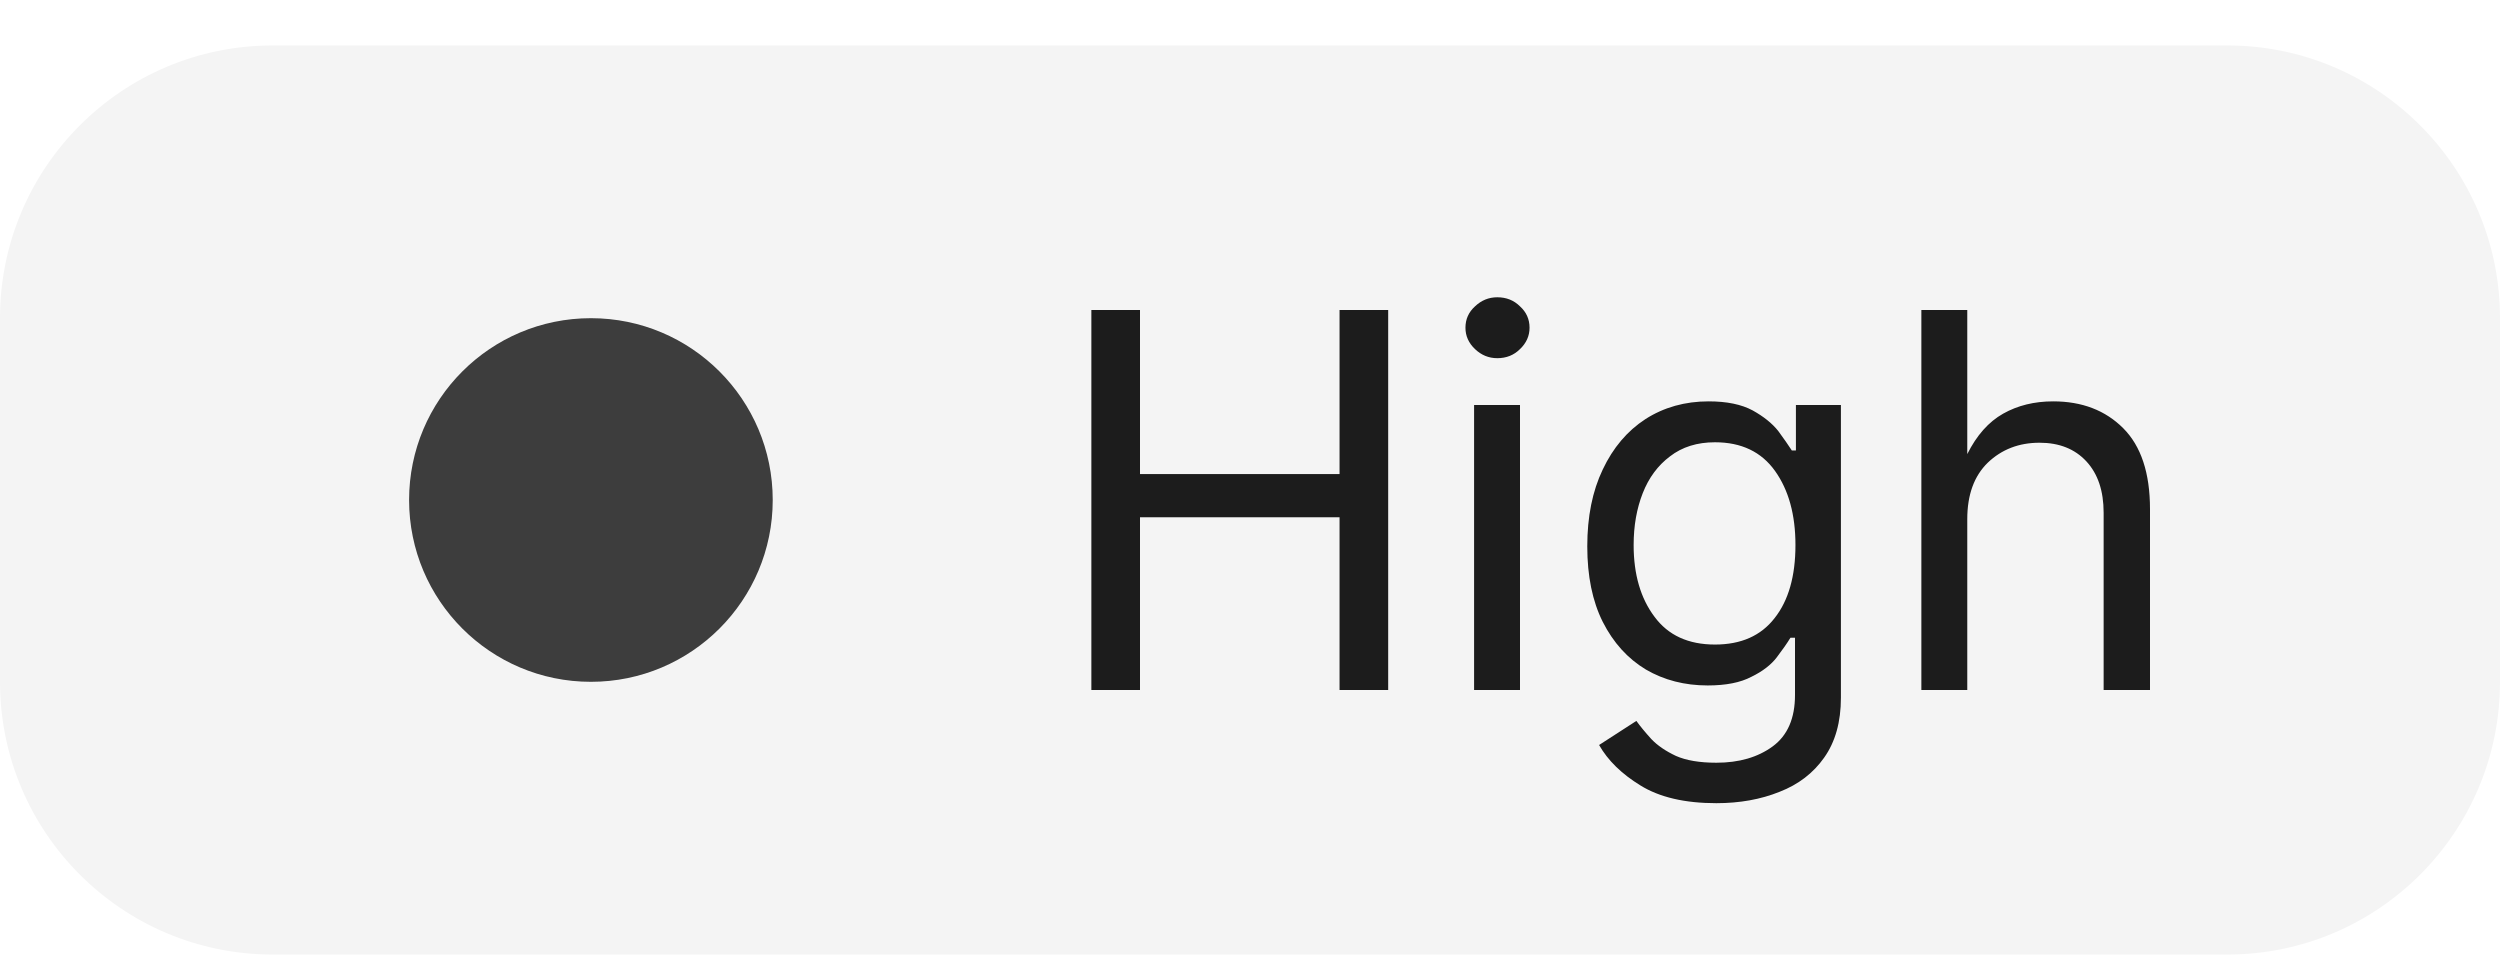
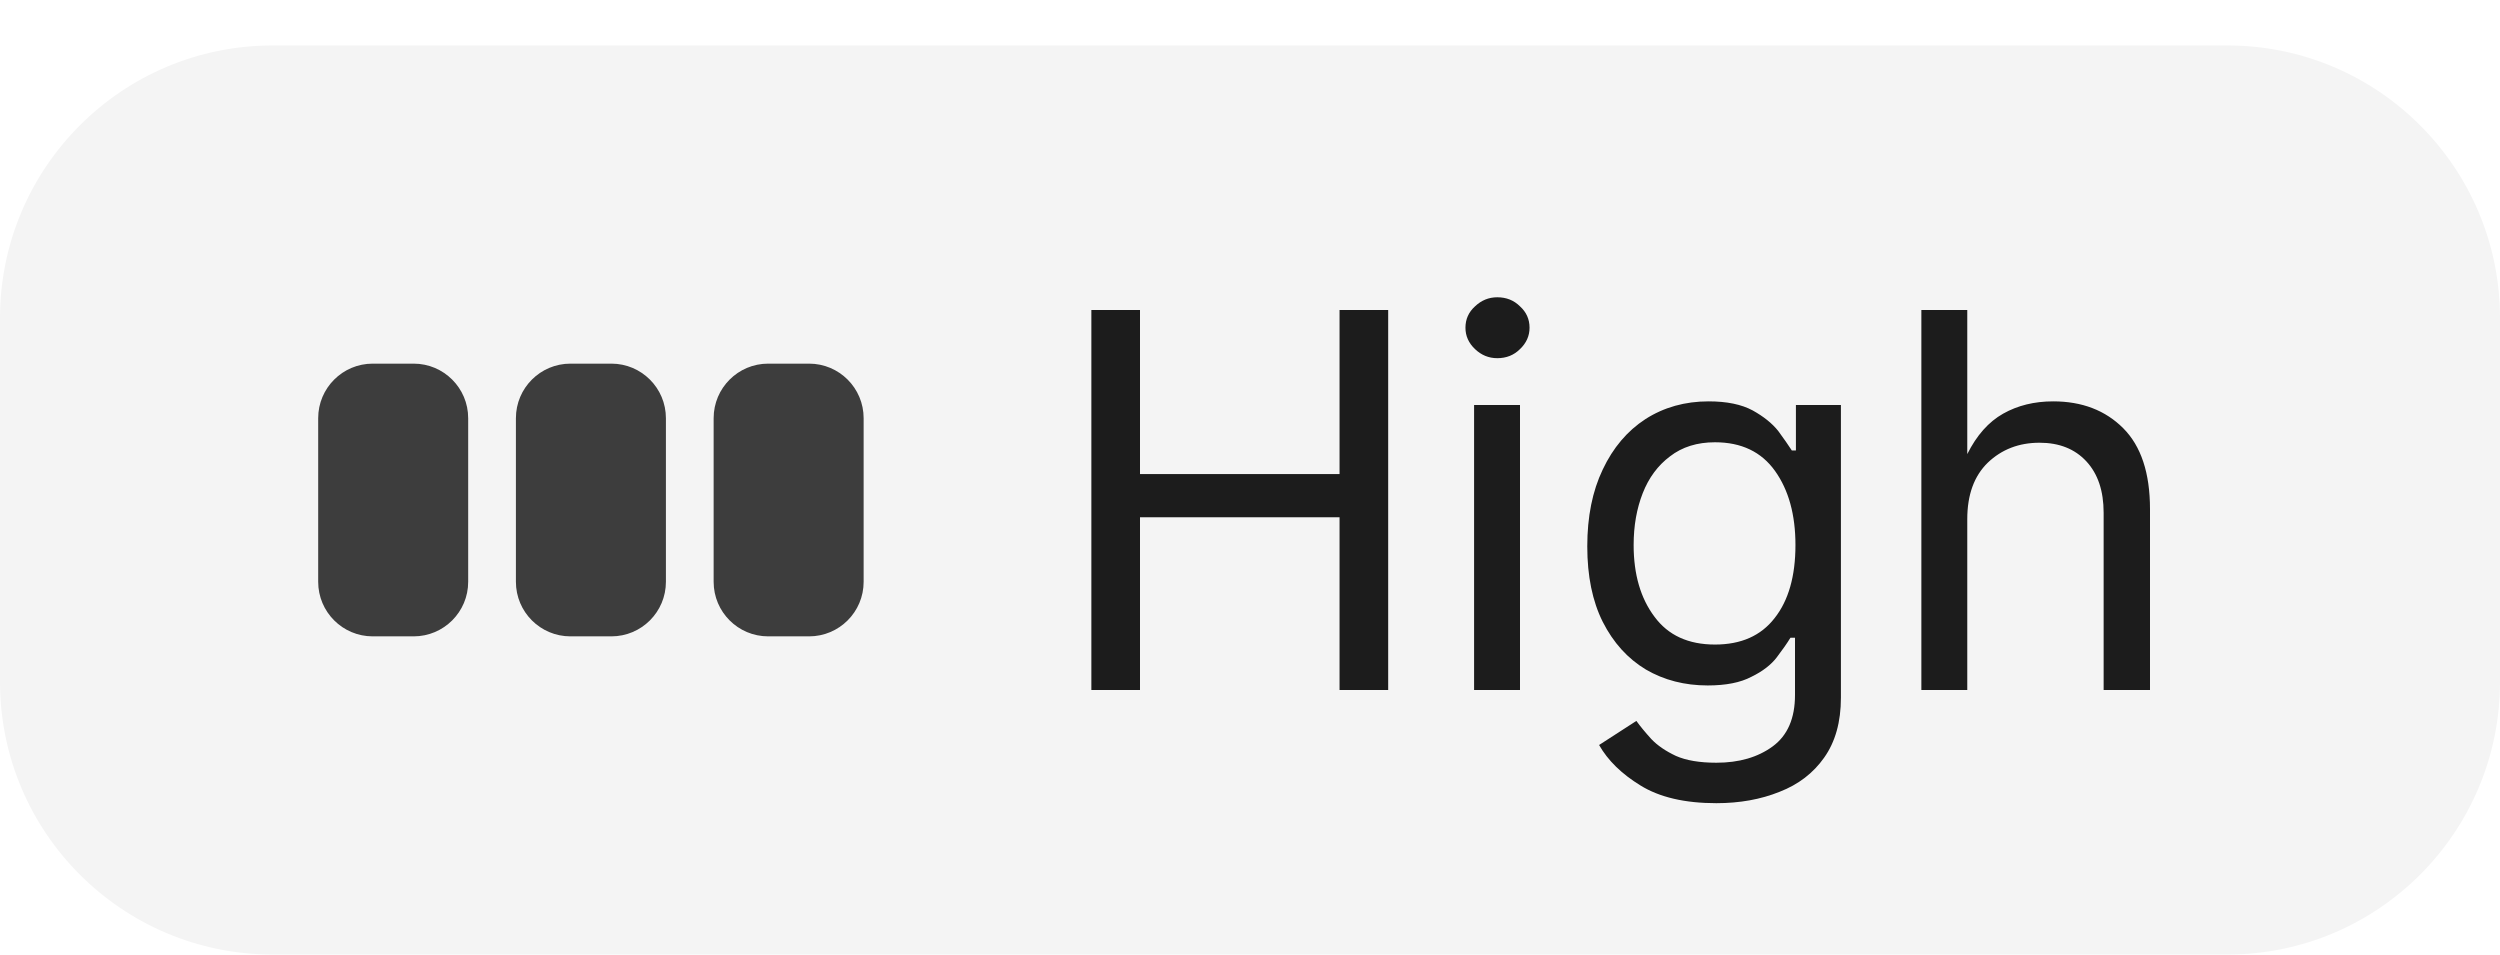
<svg xmlns="http://www.w3.org/2000/svg" width="55" height="21" viewBox="0 0 55 21">
  <g transform="translate(0 1)">
    <style>.f{fill:#f4f4f4}.t{fill:#1c1c1c}.d{fill:#c3c3c3}.i{stroke:#3d3d3d}.b{fill:#3d3d3d}@media (prefers-color-scheme:dark){.f{fill:#3d3d3d}.t{fill:#f4f4f4}.d{fill:#7d7d7d}.i{stroke:#dfdfdf}.b{fill:#dfdfdf}}</style>
    <rect width="55" height="20" rx="6" class="f" />
-     <circle cx="13" cy="10" r="4" class="b" />
+     <rect x="7" y="7" width="3.3" height="6" rx="1.2" class="b" />
+     <rect x="11.35" y="7" width="3.3" height="6" rx="1.2" class="b" />
+     <rect x="15.7" y="7" width="3.3" height="6" rx="1.2" class="b" />
    <path d="M24.01 14.18V5.82H25.08V9.43H29.47V5.82H30.54V14.18H29.47V10.38H25.08V14.18ZM32.43 14.18V7.91H33.44V14.18ZM32.94 6.88Q32.66 6.88 32.45 6.68Q32.24 6.48 32.24 6.21Q32.24 5.93 32.45 5.74Q32.66 5.54 32.94 5.54Q33.24 5.54 33.44 5.74Q33.65 5.93 33.65 6.21Q33.65 6.48 33.44 6.68Q33.24 6.88 32.94 6.88ZM37.76 16.67Q36.72 16.67 36.09 16.28Q35.47 15.9 35.18 15.39L36 14.86Q36.13 15.04 36.33 15.26Q36.53 15.47 36.87 15.63Q37.21 15.78 37.76 15.78Q38.51 15.78 39 15.42Q39.49 15.06 39.49 14.29V13.03H39.39Q39.28 13.21 39.09 13.46Q38.9 13.71 38.53 13.89Q38.17 14.08 37.57 14.08Q36.81 14.08 36.21 13.73Q35.61 13.37 35.26 12.68Q34.92 12 34.92 11.02Q34.92 10.04 35.26 9.33Q35.6 8.61 36.2 8.22Q36.81 7.83 37.59 7.83Q38.19 7.83 38.56 8.03Q38.92 8.23 39.12 8.48Q39.31 8.74 39.42 8.91H39.51V7.91H40.5V14.35Q40.5 15.15 40.13 15.67Q39.77 16.18 39.15 16.42Q38.53 16.67 37.76 16.67ZM37.73 13.18Q38.59 13.18 39.04 12.6Q39.5 12.02 39.5 10.99Q39.5 9.99 39.05 9.36Q38.6 8.73 37.73 8.73Q37.14 8.73 36.74 9.04Q36.34 9.34 36.14 9.85Q35.94 10.36 35.94 10.99Q35.94 11.96 36.4 12.57Q36.85 13.18 37.73 13.18ZM43.28 10.42V14.18H42.27V5.82H43.28V8.99Q43.59 8.37 44.07 8.1Q44.55 7.83 45.17 7.83Q46.12 7.83 46.71 8.42Q47.3 9.01 47.3 10.2V14.18H46.28V10.28Q46.28 9.56 45.9 9.15Q45.52 8.74 44.87 8.74Q44.19 8.74 43.73 9.18Q43.28 9.62 43.28 10.42Z" class="t" />
  </g>
</svg>
